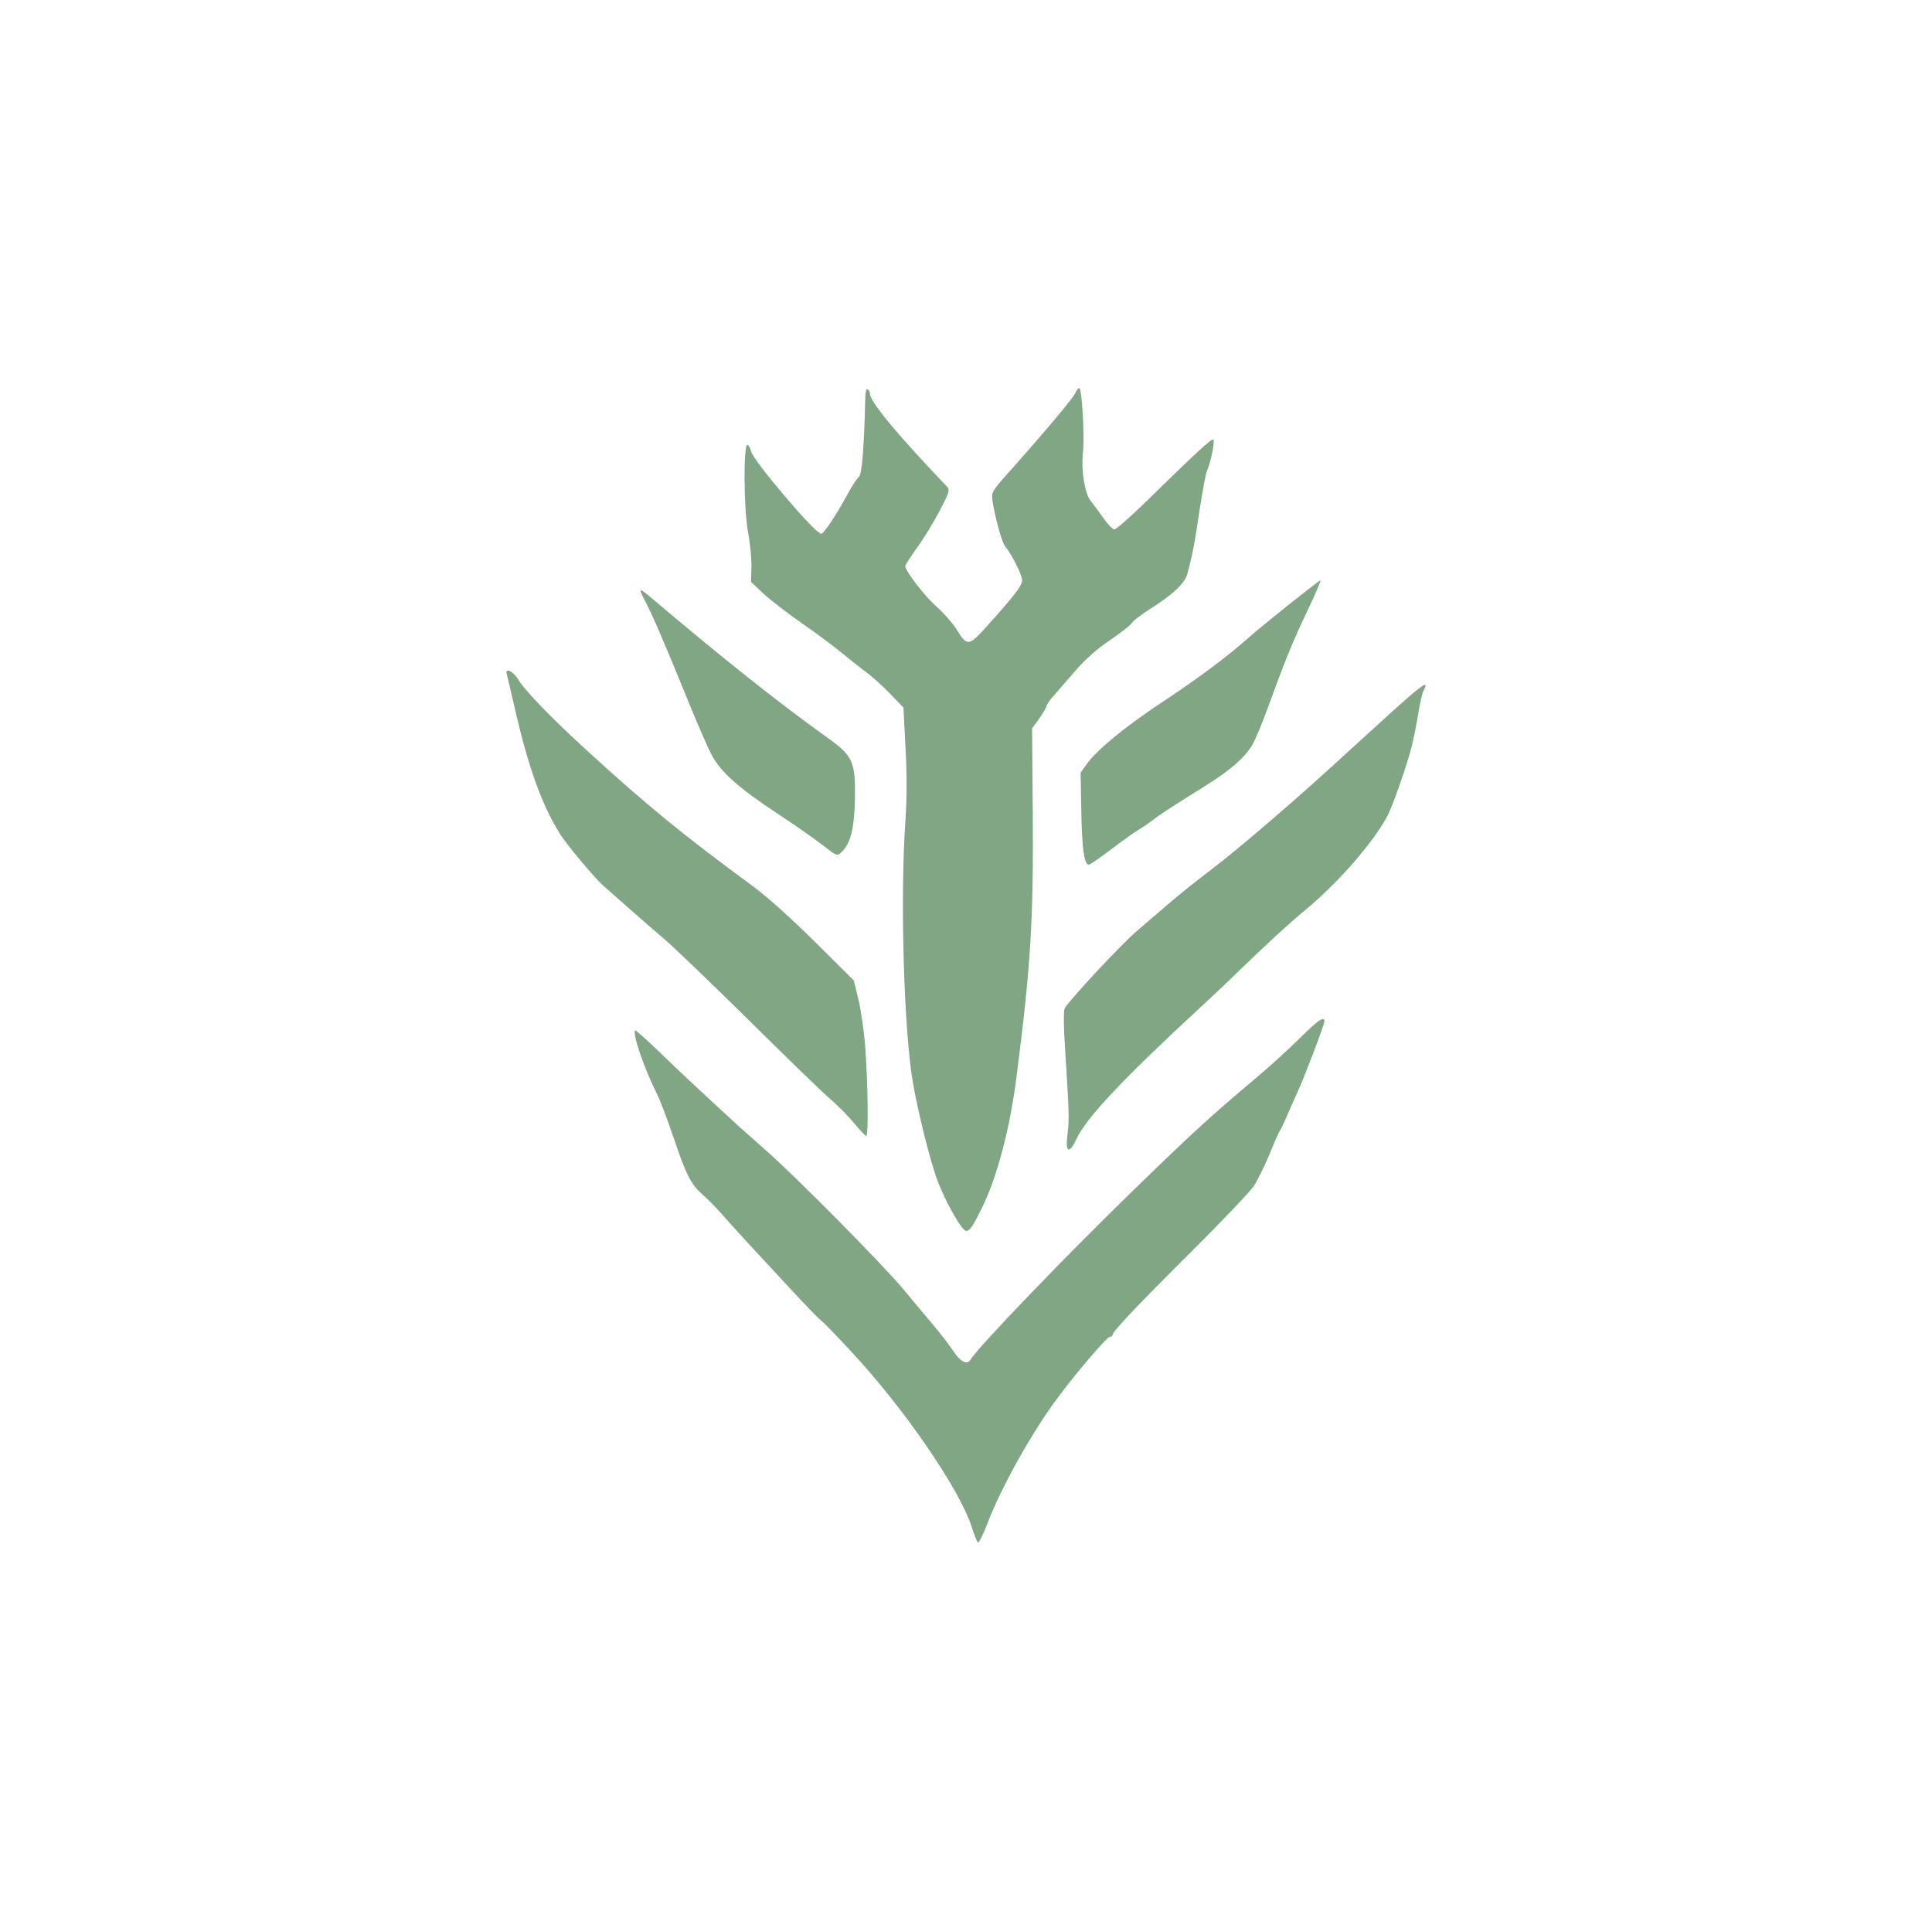
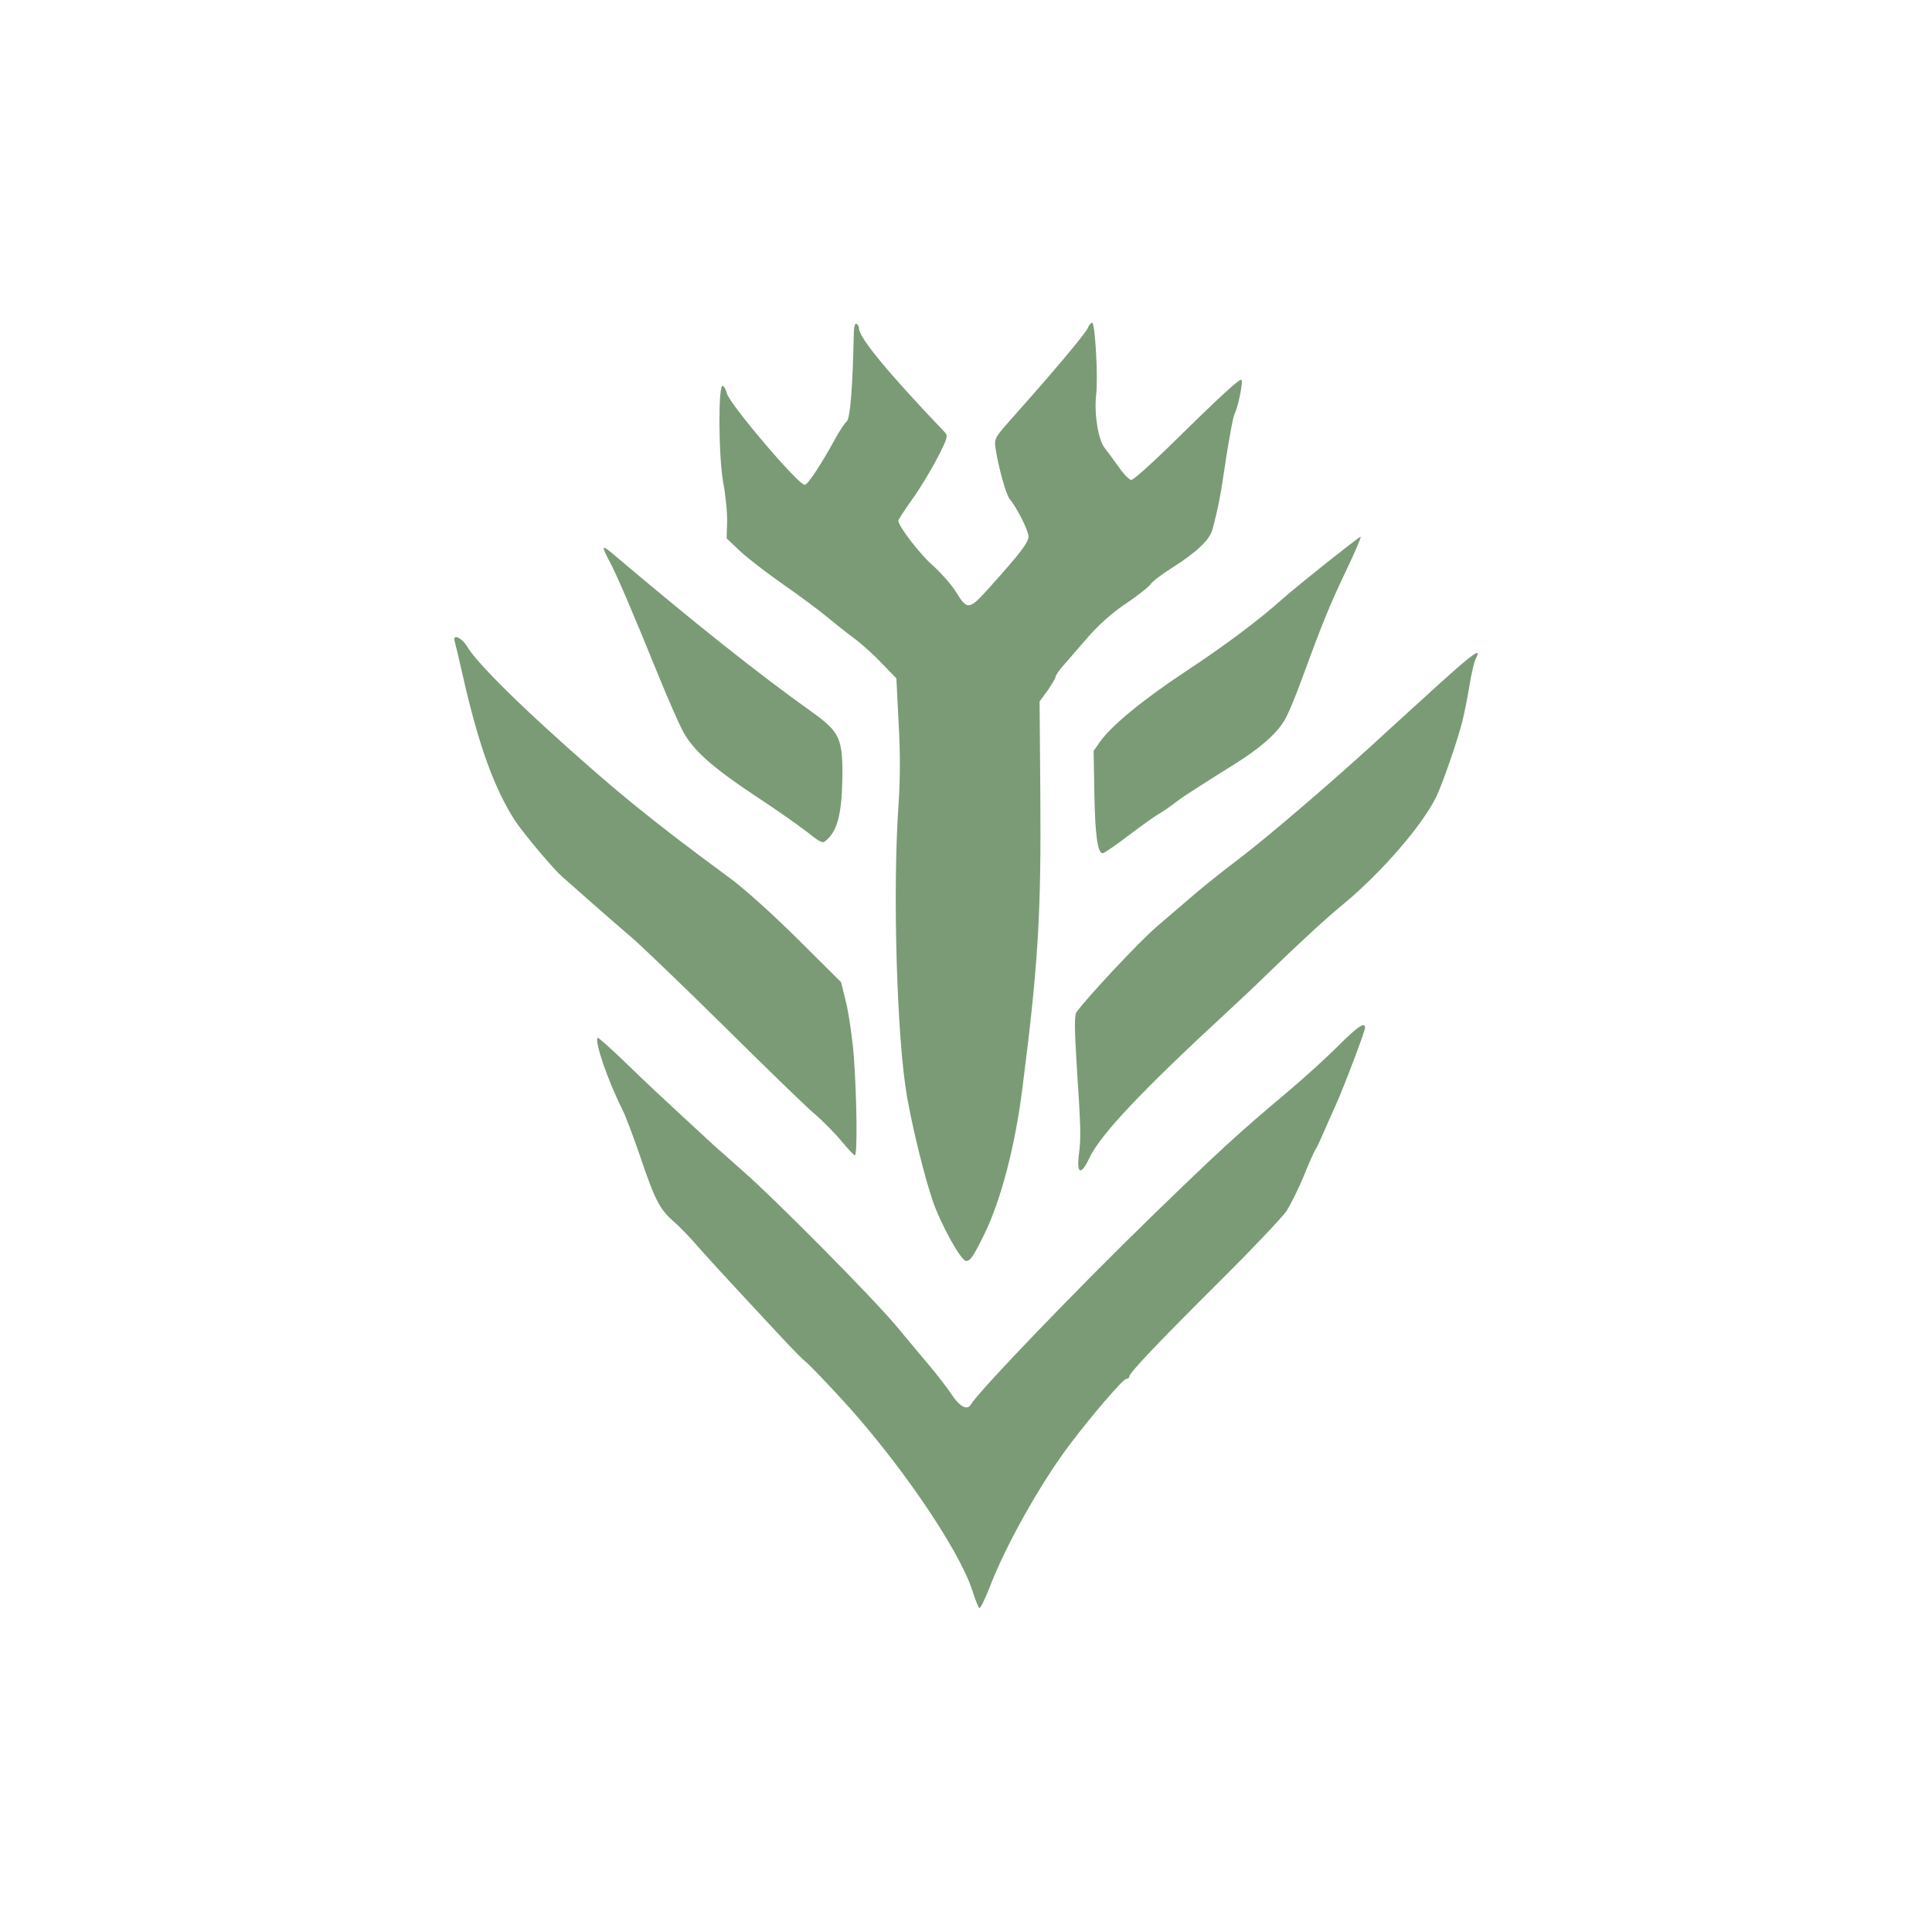
- <svg xmlns="http://www.w3.org/2000/svg" viewBox="0 0 2001 2000" xml:space="preserve" style="fill-rule:evenodd;clip-rule:evenodd;stroke-linejoin:round;stroke-miterlimit:2">
-   <path d="M896.193 410.54c-1.142 53.013-3.427 81.347-6.855 83.632-1.828 1.6-7.083 9.369-11.425 17.595-12.568 22.851-24.679 41.131-27.42 41.131-6.17 0-69.695-74.95-72.436-85.003-.914-3.657-2.514-6.628-3.885-7.085-4.341-.914-3.884 65.353.457 89.803 2.286 11.882 3.885 28.563 3.656 37.017l-.457 15.082 13.253 12.568c7.541 6.855 25.136 20.336 39.532 30.391 14.167 9.826 31.991 23.079 39.531 29.249 7.769 6.398 19.423 15.766 26.278 20.793 6.856 5.027 18.509 15.539 25.821 23.308l13.482 13.938 2.056 40.674c1.6 27.878 1.6 51.871 0 76.093-5.713 80.661-1.599 219.592 7.998 273.291 5.713 31.305 15.995 73.121 23.765 95.972 7.312 21.479 26.278 55.983 31.076 55.983 3.884 0 6.855-4.342 16.909-24.907 15.31-31.076 28.563-81.804 35.19-133.903 14.853-115.623 17.823-162.924 16.909-276.719l-.685-85.004 7.54-10.283c3.885-5.713 7.313-11.425 7.313-12.568 0-1.37 3.427-6.398 7.769-11.197 4.113-4.797 14.396-16.451 22.622-26.049 9.825-11.197 22.165-22.393 34.961-30.848 10.74-7.312 21.023-15.31 22.85-17.823 1.6-2.742 10.512-9.369 19.423-15.082 23.536-14.852 35.875-26.506 38.389-36.332 5.485-20.794 7.541-31.305 12.568-65.809 3.199-20.337 6.627-38.846 7.769-41.131 3.428-6.398 8.226-30.162 6.627-31.991-1.6-1.599-18.052 13.483-69.237 63.753-16.452 15.996-31.306 29.249-33.362 29.249-1.828 0-7.083-5.484-11.654-12.111-4.57-6.398-10.511-14.396-13.024-17.595-5.942-7.312-9.826-31.533-7.998-48.671 2.056-16.453-.914-67.866-3.656-67.866-1.143 0-2.97 2.285-4.114 5.027-1.827 4.798-33.132 42.045-71.292 84.775-15.31 17.366-15.767 18.052-14.397 27.421 2.515 16.681 9.826 43.415 13.253 47.072 6.17 7.083 17.367 29.249 17.367 34.504 0 5.713-7.769 15.767-36.104 47.3-19.422 21.708-20.793 21.708-31.99 3.428-3.885-6.17-13.253-16.681-20.794-23.536-12.339-10.74-32.219-36.789-32.219-41.816 0-.914 5.484-9.369 12.11-18.738 6.855-9.368 17.367-26.506 23.536-38.388 9.826-18.737 10.74-21.708 7.769-24.907-52.327-54.842-79.976-88.203-79.976-96.657 0-1.601-.914-3.657-2.285-4.342-1.371-.914-2.285 2.056-2.514 7.312Z" style="fill:#81a684;fill-rule:nonzero" />
-   <path d="M1336.29 625.106c-16.223 13.024-35.418 28.562-42.273 34.732-22.851 20.337-53.242 42.959-90.26 67.409-38.388 25.364-68.094 49.814-78.377 64.438l-6.169 8.684.685 39.074c.686 39.303 2.971 56.211 7.77 56.211 1.371 0 12.339-7.54 24.221-16.68 11.883-8.912 24.222-17.823 27.649-19.652 3.199-1.828 10.968-7.083 17.138-11.882 6.855-5.484 42.045-27.42 53.013-34.275 24.222-15.082 39.76-28.563 47.301-41.588 3.198-5.256 10.282-22.394 15.994-38.16 18.052-49.358 25.822-68.78 41.36-101.228 8.227-17.138 14.168-31.305 13.253-31.076-.914.228-14.852 10.967-31.305 23.993ZM663.348 611.852c0 1.143 2.513 6.627 5.484 12.111 5.941 10.739 20.793 45.244 45.929 107.168 8.455 20.795 18.508 43.645 22.393 50.957 9.369 17.595 27.193 33.59 67.866 60.554 18.28 11.882 39.532 26.963 47.529 33.133 13.71 10.74 14.625 11.197 18.509 7.312 9.826-8.683 13.71-24.222 14.396-55.07.686-39.074-2.057-45.015-28.563-63.98-50.271-35.876-108.54-82.262-186.003-147.843-4.113-3.656-7.54-5.485-7.54-4.342ZM524.874 698.456c.685 2.284 4.342 18.052 8.226 34.961 14.396 62.838 28.563 101.455 47.529 131.389 7.998 12.111 34.733 44.102 44.101 52.557 4.342 3.656 16.452 14.624 27.192 23.993 10.74 9.597 27.192 23.764 36.561 31.762 9.369 7.998 48.443 45.472 86.831 83.404 38.39 37.931 76.321 74.949 84.547 81.805 8.227 7.084 19.424 18.509 25.136 25.592 5.712 6.855 11.196 12.568 12.111 12.796 2.513 0 1.828-54.155-.915-91.401-1.142-15.767-4.341-37.932-6.855-49.129l-5.027-20.566-40.216-39.987c-23.993-23.765-49.814-47.072-64.21-57.584-72.208-53.013-110.139-84.09-171.378-140.073-37.932-34.733-65.353-63.068-71.979-74.492-5.028-8.455-13.939-12.34-11.654-5.027ZM1439.12 739.586c-20.108 18.281-40.673 37.018-45.7 41.588-45.245 42.044-112.653 99.857-139.388 119.965-11.197 8.455-28.792 22.393-38.846 30.848-10.054 8.683-26.735 22.85-37.018 31.762-15.996 13.482-67.18 68.323-75.178 80.205-1.6 2.513-1.6 16.453.457 48.215 3.884 60.325 4.113 67.408 2.057 83.861-2.285 18.052 2.056 19.651 9.597 3.427 10.282-21.936 48.672-62.61 128.648-136.417 8.226-7.54 26.278-24.45 39.989-37.932 31.305-30.162 50.956-48.214 68.094-62.381 35.19-29.249 71.979-71.751 85.689-98.714 5.484-10.74 20.108-52.785 24.678-71.065 1.828-7.312 4.799-22.165 6.627-33.362 1.828-10.968 4.341-22.165 5.712-24.679 6.17-11.424-1.371-6.169-35.418 24.679Z" style="fill:#81a684;fill-rule:nonzero" />
-   <path d="M1346.58 1075.03c-10.74 10.739-31.305 29.476-45.701 41.587-47.3 39.76-64.21 55.299-126.134 115.395-69.009 66.952-162.695 164.295-169.779 176.634-3.428 5.713-10.74 1.599-18.052-9.826-2.971-4.57-11.882-16.224-19.88-25.821-7.998-9.369-22.164-26.507-31.534-37.703-21.936-26.278-113.567-118.822-143.044-144.415-12.339-10.968-24.221-21.479-26.277-23.307-2.057-1.828-15.31-14.168-29.706-27.421-14.395-13.253-37.932-35.19-51.87-48.9-14.168-13.71-26.279-24.45-26.736-23.993-3.198 3.199 9.598 40.217 22.623 66.038 2.97 5.712 10.74 26.278 17.366 45.701 13.025 38.617 17.823 47.986 30.391 58.954 4.57 3.884 13.025 12.568 18.966 19.195 9.825 11.425 27.877 31.076 80.205 87.288 11.882 12.796 22.393 23.308 23.307 23.765 1.143.456 15.082 14.624 30.848 31.761 54.613 58.498 111.968 142.131 124.764 181.433 2.513 7.998 5.484 15.31 6.398 16.453.914.913 5.027-7.312 9.368-18.281 14.397-38.388 47.529-97.571 74.493-133.218 20.565-27.421 50.043-61.696 53.013-61.696 1.371 0 2.742-.914 2.742-2.057 0-3.427 25.364-30.163 83.633-88.202 30.391-30.163 58.497-59.868 62.61-65.81 3.885-6.169 11.197-20.793 16.224-32.904 4.799-12.111 9.825-23.079 10.74-24.451 1.142-1.371 4.112-7.769 6.855-14.167 2.742-6.398 7.997-18.28 11.654-26.277 7.769-17.138 27.648-69.466 27.648-72.893 0-5.713-7.083-.914-25.135 17.138Z" style="fill:#81a684;fill-rule:nonzero" />
+ <svg xmlns="http://www.w3.org/2000/svg" width="100%" height="100%" viewBox="0 0 2001 2000" version="1.1" xml:space="preserve" style="fill-rule:evenodd;clip-rule:evenodd;stroke-linejoin:round;stroke-miterlimit:2;">
+   <path d="M884.362,343.677c-1.272,59.026 -3.816,90.574 -7.633,93.118c-2.035,1.782 -7.886,10.432 -12.721,19.591c-13.993,25.443 -27.478,45.796 -30.53,45.796c-6.87,0 -77.601,-83.451 -80.652,-94.644c-1.018,-4.072 -2.8,-7.38 -4.326,-7.889c-4.834,-1.018 -4.325,72.766 0.509,99.989c2.545,13.23 4.325,31.803 4.07,41.216l-0.508,16.793l14.756,13.993c8.396,7.633 27.987,22.643 44.016,33.839c15.774,10.94 35.62,25.696 44.015,32.566c8.65,7.124 21.626,17.555 29.259,23.152c7.633,5.597 20.608,17.301 28.749,25.952l15.012,15.519l2.289,45.287c1.781,31.04 1.781,57.755 0,84.724c-6.361,89.811 -1.781,244.5 8.905,304.29c6.361,34.856 17.809,81.415 26.461,106.858c8.141,23.916 29.258,62.334 34.601,62.334c4.324,0 7.632,-4.835 18.827,-27.733c17.046,-34.601 31.802,-91.083 39.181,-149.091c16.538,-128.738 19.845,-181.404 18.827,-308.107l-0.763,-94.646l8.396,-11.449c4.325,-6.361 8.142,-12.721 8.142,-13.994c0,-1.525 3.816,-7.124 8.65,-12.467c4.58,-5.341 16.029,-18.317 25.188,-29.004c10.94,-12.467 24.68,-24.933 38.927,-34.347c11.958,-8.141 23.408,-17.046 25.442,-19.844c1.781,-3.053 11.704,-10.432 21.626,-16.793c26.206,-16.537 39.944,-29.513 42.743,-40.453c6.108,-23.153 8.397,-34.856 13.994,-73.274c3.562,-22.644 7.379,-43.252 8.65,-45.796c3.817,-7.124 9.159,-33.584 7.379,-35.62c-1.782,-1.78 -20.1,15.012 -77.091,70.984c-18.318,17.811 -34.857,32.567 -37.146,32.567c-2.035,0 -7.886,-6.106 -12.976,-13.485c-5.088,-7.123 -11.703,-16.029 -14.501,-19.59c-6.616,-8.142 -10.941,-35.11 -8.905,-54.192c2.289,-18.319 -1.018,-75.564 -4.071,-75.564c-1.273,0 -3.307,2.544 -4.581,5.597c-2.034,5.342 -36.89,46.814 -79.378,94.391c-17.047,19.336 -17.556,20.1 -16.03,30.531c2.8,18.573 10.94,48.34 14.756,52.412c6.87,7.886 19.337,32.566 19.337,38.417c0,6.361 -8.65,17.556 -40.199,52.666c-21.625,24.17 -23.152,24.17 -35.619,3.816c-4.325,-6.869 -14.756,-18.573 -23.152,-26.205c-13.739,-11.958 -35.874,-40.962 -35.874,-46.559c0,-1.018 6.106,-10.432 13.484,-20.864c7.632,-10.43 19.337,-29.512 26.205,-42.742c10.941,-20.862 11.959,-24.17 8.651,-27.732c-58.263,-61.063 -89.048,-98.208 -89.048,-107.621c0,-1.783 -1.018,-4.072 -2.544,-4.834c-1.527,-1.018 -2.544,2.289 -2.799,8.141Z" style="fill:#7a9b76;fill-rule:nonzero;" />
+   <path d="M1374.38,582.581c-18.063,14.501 -39.435,31.802 -47.068,38.672c-25.443,22.643 -59.281,47.831 -100.498,75.055c-42.742,28.241 -75.818,55.464 -87.267,71.747l-6.869,9.669l0.763,43.506c0.764,43.761 3.308,62.587 8.651,62.587c1.527,0 13.739,-8.395 26.969,-18.572c13.231,-9.923 26.969,-19.845 30.785,-21.881c3.562,-2.036 12.212,-7.887 19.082,-13.23c7.632,-6.106 46.814,-30.53 59.026,-38.163c26.969,-16.792 44.27,-31.803 52.666,-46.305c3.561,-5.852 11.449,-24.934 17.808,-42.488c20.1,-54.957 28.751,-76.582 46.052,-112.711c9.16,-19.082 15.775,-34.856 14.756,-34.601c-1.017,0.254 -16.536,12.211 -34.856,26.715Zm-749.273,-14.757c-0,1.272 2.798,7.378 6.106,13.484c6.615,11.957 23.152,50.376 51.139,119.324c9.414,23.154 20.607,48.596 24.933,56.737c10.432,19.591 30.277,37.4 75.564,67.423c20.353,13.23 44.016,30.021 52.92,36.891c15.265,11.958 16.284,12.467 20.609,8.141c10.94,-9.667 15.265,-26.969 16.028,-61.316c0.764,-43.506 -2.29,-50.121 -31.802,-71.237c-55.974,-39.946 -120.852,-91.593 -207.102,-164.613c-4.579,-4.071 -8.395,-6.107 -8.395,-4.834Zm-154.181,96.427c0.763,2.543 4.835,20.1 9.159,38.927c16.029,69.965 31.803,112.962 52.92,146.292c8.906,13.485 38.673,49.104 49.104,58.518c4.834,4.071 18.318,16.283 30.276,26.715c11.958,10.685 30.277,26.459 40.708,35.365c10.432,8.905 53.938,50.629 96.68,92.864c42.745,42.233 84.978,83.45 94.137,91.084c9.161,7.888 21.628,20.608 27.988,28.495c6.36,7.632 12.466,13.993 13.484,14.247c2.798,0 2.036,-60.297 -1.018,-101.768c-1.272,-17.556 -4.834,-42.235 -7.633,-54.702l-5.597,-22.899l-44.778,-44.522c-26.714,-26.461 -55.464,-52.412 -71.493,-64.116c-80.399,-59.026 -122.632,-93.628 -190.817,-155.961c-42.235,-38.673 -72.766,-70.222 -80.144,-82.942c-5.598,-9.414 -15.52,-13.74 -12.976,-5.597Zm1017.95,45.795c-22.389,20.355 -45.286,41.217 -50.884,46.306c-50.377,46.813 -125.431,111.183 -155.198,133.572c-12.467,9.414 -32.058,24.933 -43.252,34.347c-11.195,9.668 -29.768,25.442 -41.217,35.365c-17.811,15.011 -74.8,76.073 -83.706,89.302c-1.781,2.798 -1.781,18.32 0.509,53.684c4.325,67.168 4.58,75.054 2.29,93.374c-2.544,20.099 2.29,21.88 10.686,3.815c11.448,-24.424 54.193,-69.711 143.24,-151.89c9.16,-8.396 29.259,-27.224 44.525,-42.235c34.856,-33.583 56.736,-53.683 75.818,-69.457c39.182,-32.566 80.144,-79.889 95.409,-109.911c6.106,-11.958 22.389,-58.772 27.477,-79.126c2.035,-8.141 5.343,-24.679 7.379,-37.146c2.035,-12.212 4.833,-24.679 6.36,-27.478c6.869,-12.72 -1.527,-6.869 -39.436,27.478Z" style="fill:#7a9b76;fill-rule:nonzero;" />
+   <path d="M1385.84,1083.54c-11.958,11.957 -34.855,32.82 -50.884,46.304c-52.666,44.27 -71.494,61.572 -140.442,128.485c-76.836,74.546 -181.149,182.93 -189.036,196.669c-3.817,6.361 -11.959,1.78 -20.1,-10.941c-3.308,-5.088 -13.23,-18.064 -22.135,-28.749c-8.905,-10.432 -24.678,-29.514 -35.111,-41.98c-24.424,-29.259 -126.449,-132.3 -159.269,-160.796c-13.739,-12.212 -26.969,-23.915 -29.258,-25.951c-2.29,-2.035 -17.046,-15.775 -33.075,-30.531c-16.028,-14.756 -42.235,-39.181 -57.754,-54.447c-15.775,-15.265 -29.26,-27.223 -29.768,-26.714c-3.561,3.562 10.686,44.779 25.189,73.529c3.306,6.36 11.958,29.258 19.335,50.884c14.503,42.998 19.845,53.429 33.839,65.642c5.088,4.324 14.502,13.993 21.117,21.372c10.939,12.721 31.039,34.601 89.302,97.189c13.23,14.247 24.934,25.952 25.951,26.46c1.273,0.508 16.793,16.283 34.347,35.364c60.808,65.133 124.669,158.253 138.916,202.013c2.798,8.905 6.106,17.046 7.124,18.319c1.017,1.017 5.597,-8.141 10.43,-20.355c16.03,-42.742 52.921,-108.638 82.943,-148.328c22.898,-30.532 55.719,-68.694 59.026,-68.694c1.527,0 3.053,-1.018 3.053,-2.291c0,-3.816 28.241,-33.584 93.12,-98.206c33.838,-33.585 65.132,-66.659 69.711,-73.275c4.326,-6.869 12.468,-23.152 18.065,-36.636c5.343,-13.485 10.939,-25.697 11.958,-27.225c1.272,-1.526 4.578,-8.65 7.633,-15.774c3.053,-7.124 8.904,-20.353 12.975,-29.257c8.651,-19.082 30.785,-77.346 30.785,-81.162c0,-6.361 -7.887,-1.017 -27.987,19.082Z" style="fill:#7a9b76;fill-rule:nonzero;" />
</svg>
